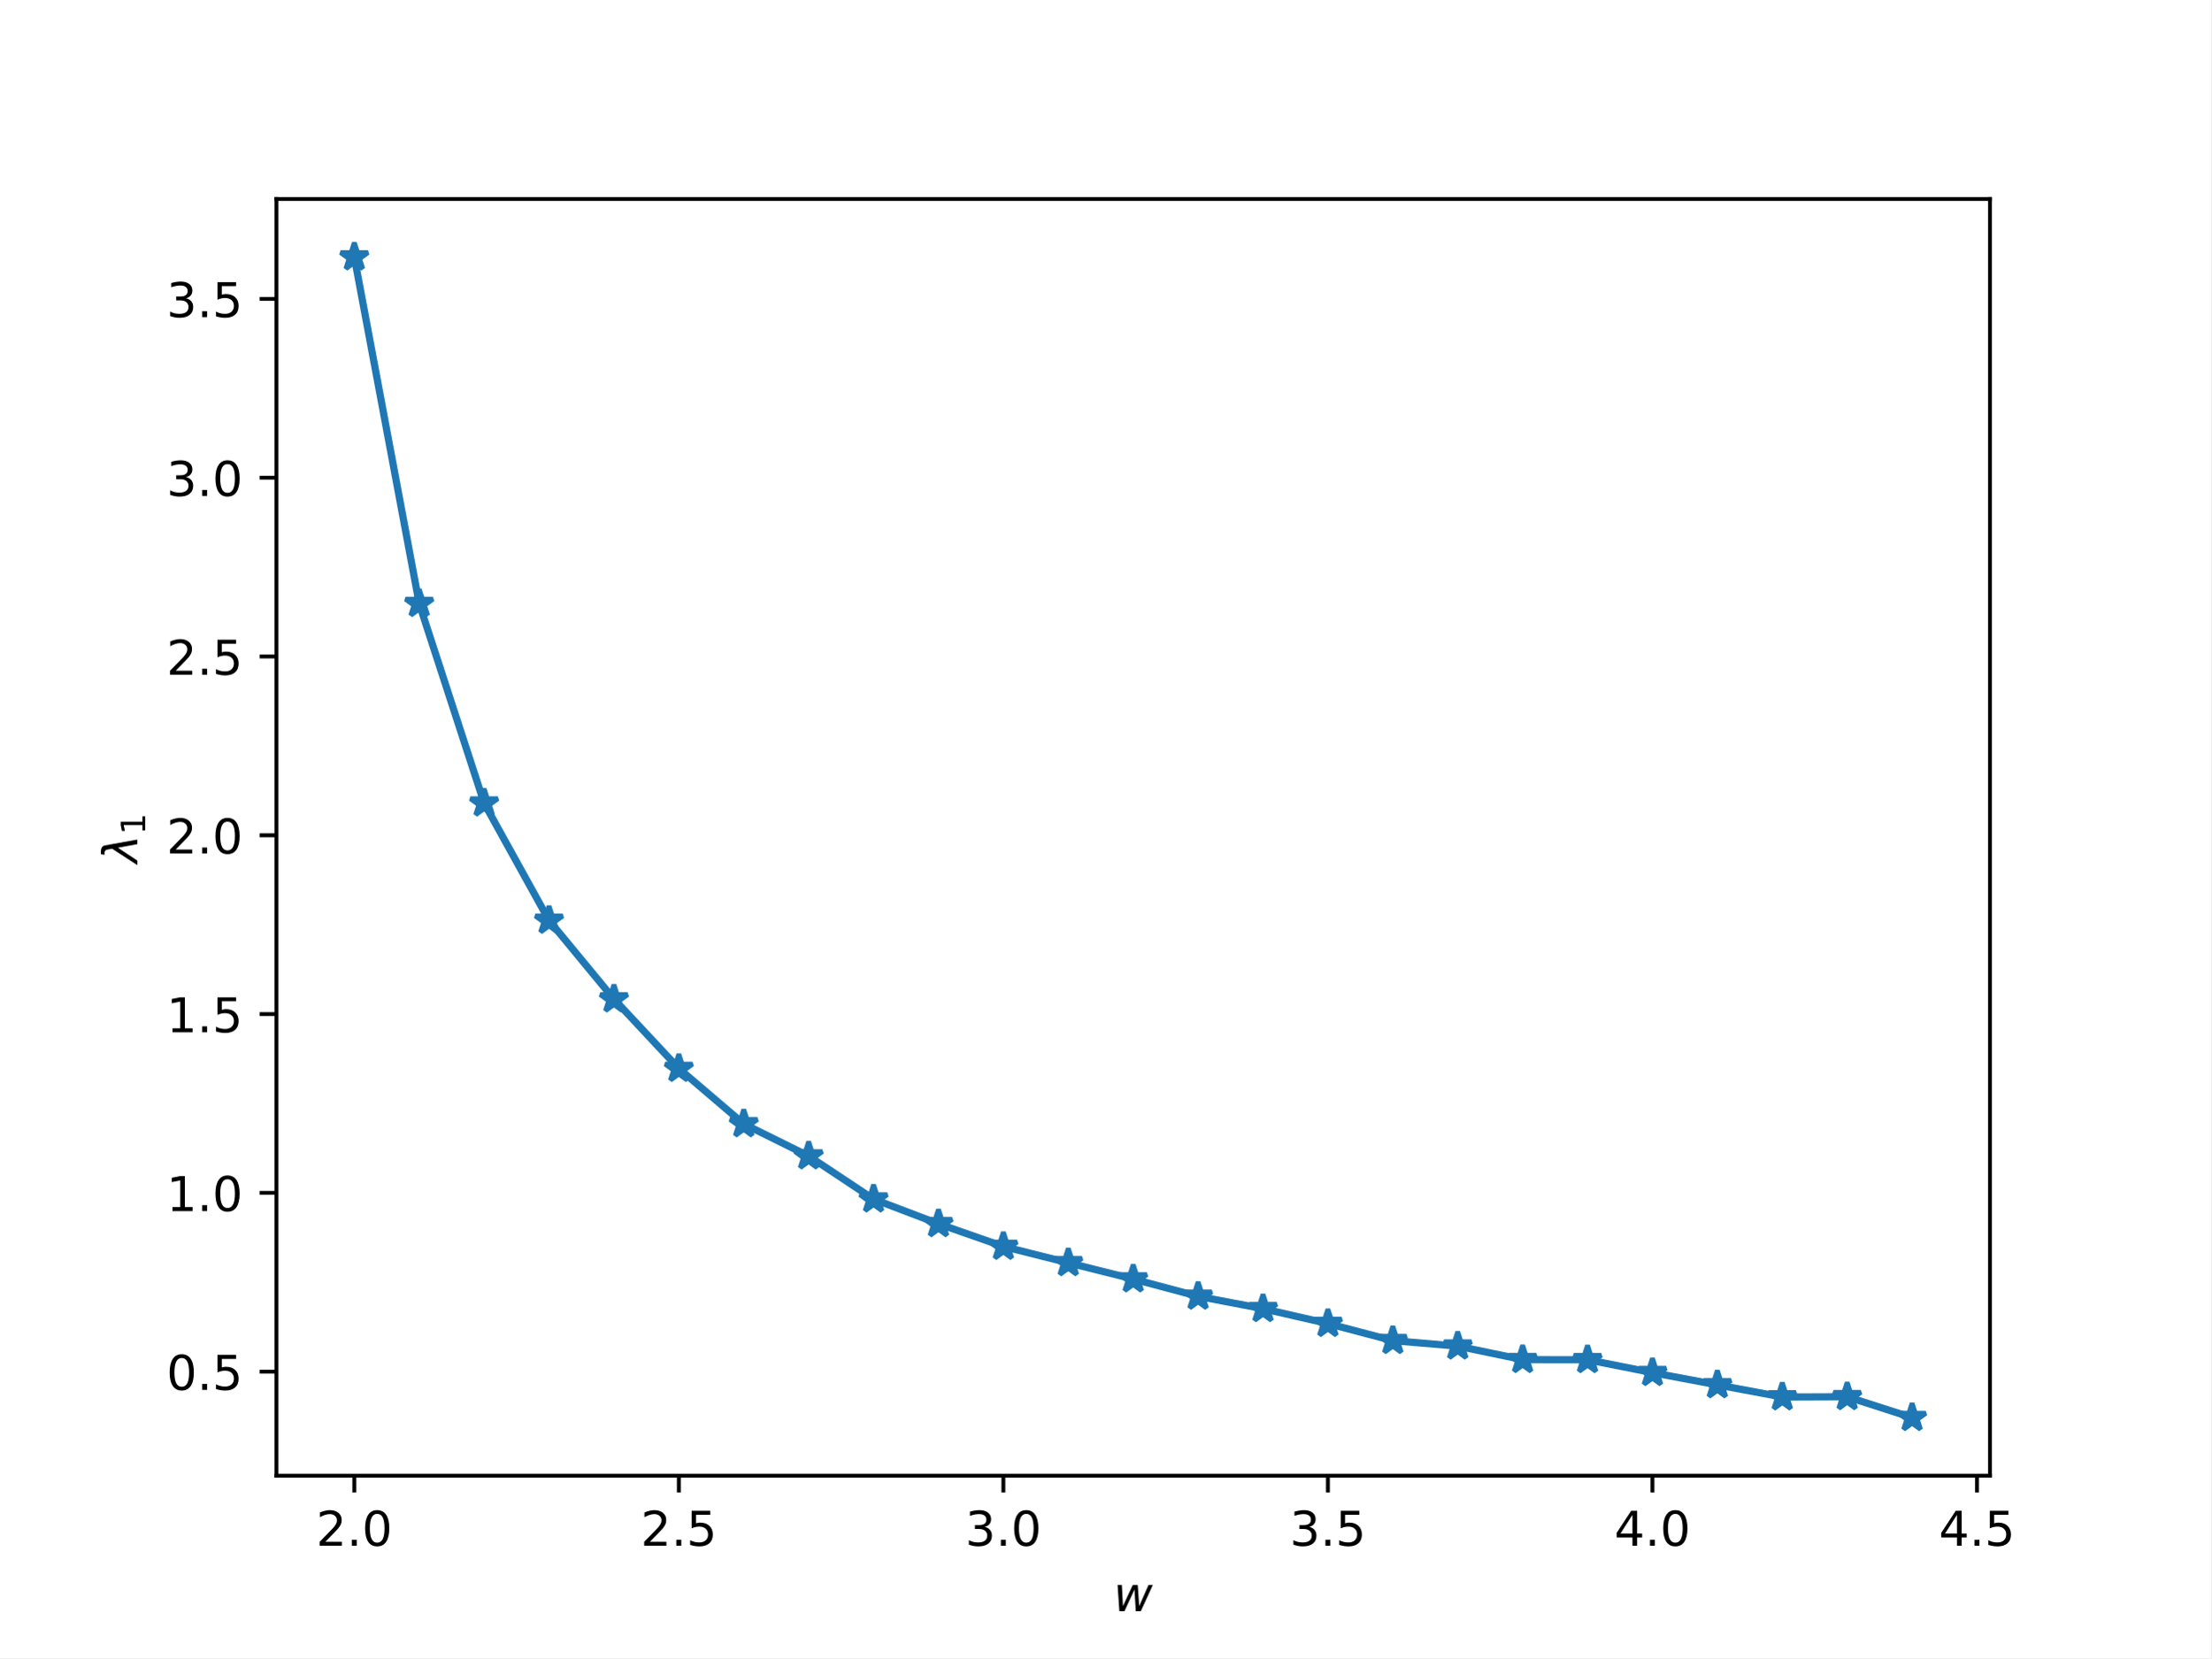
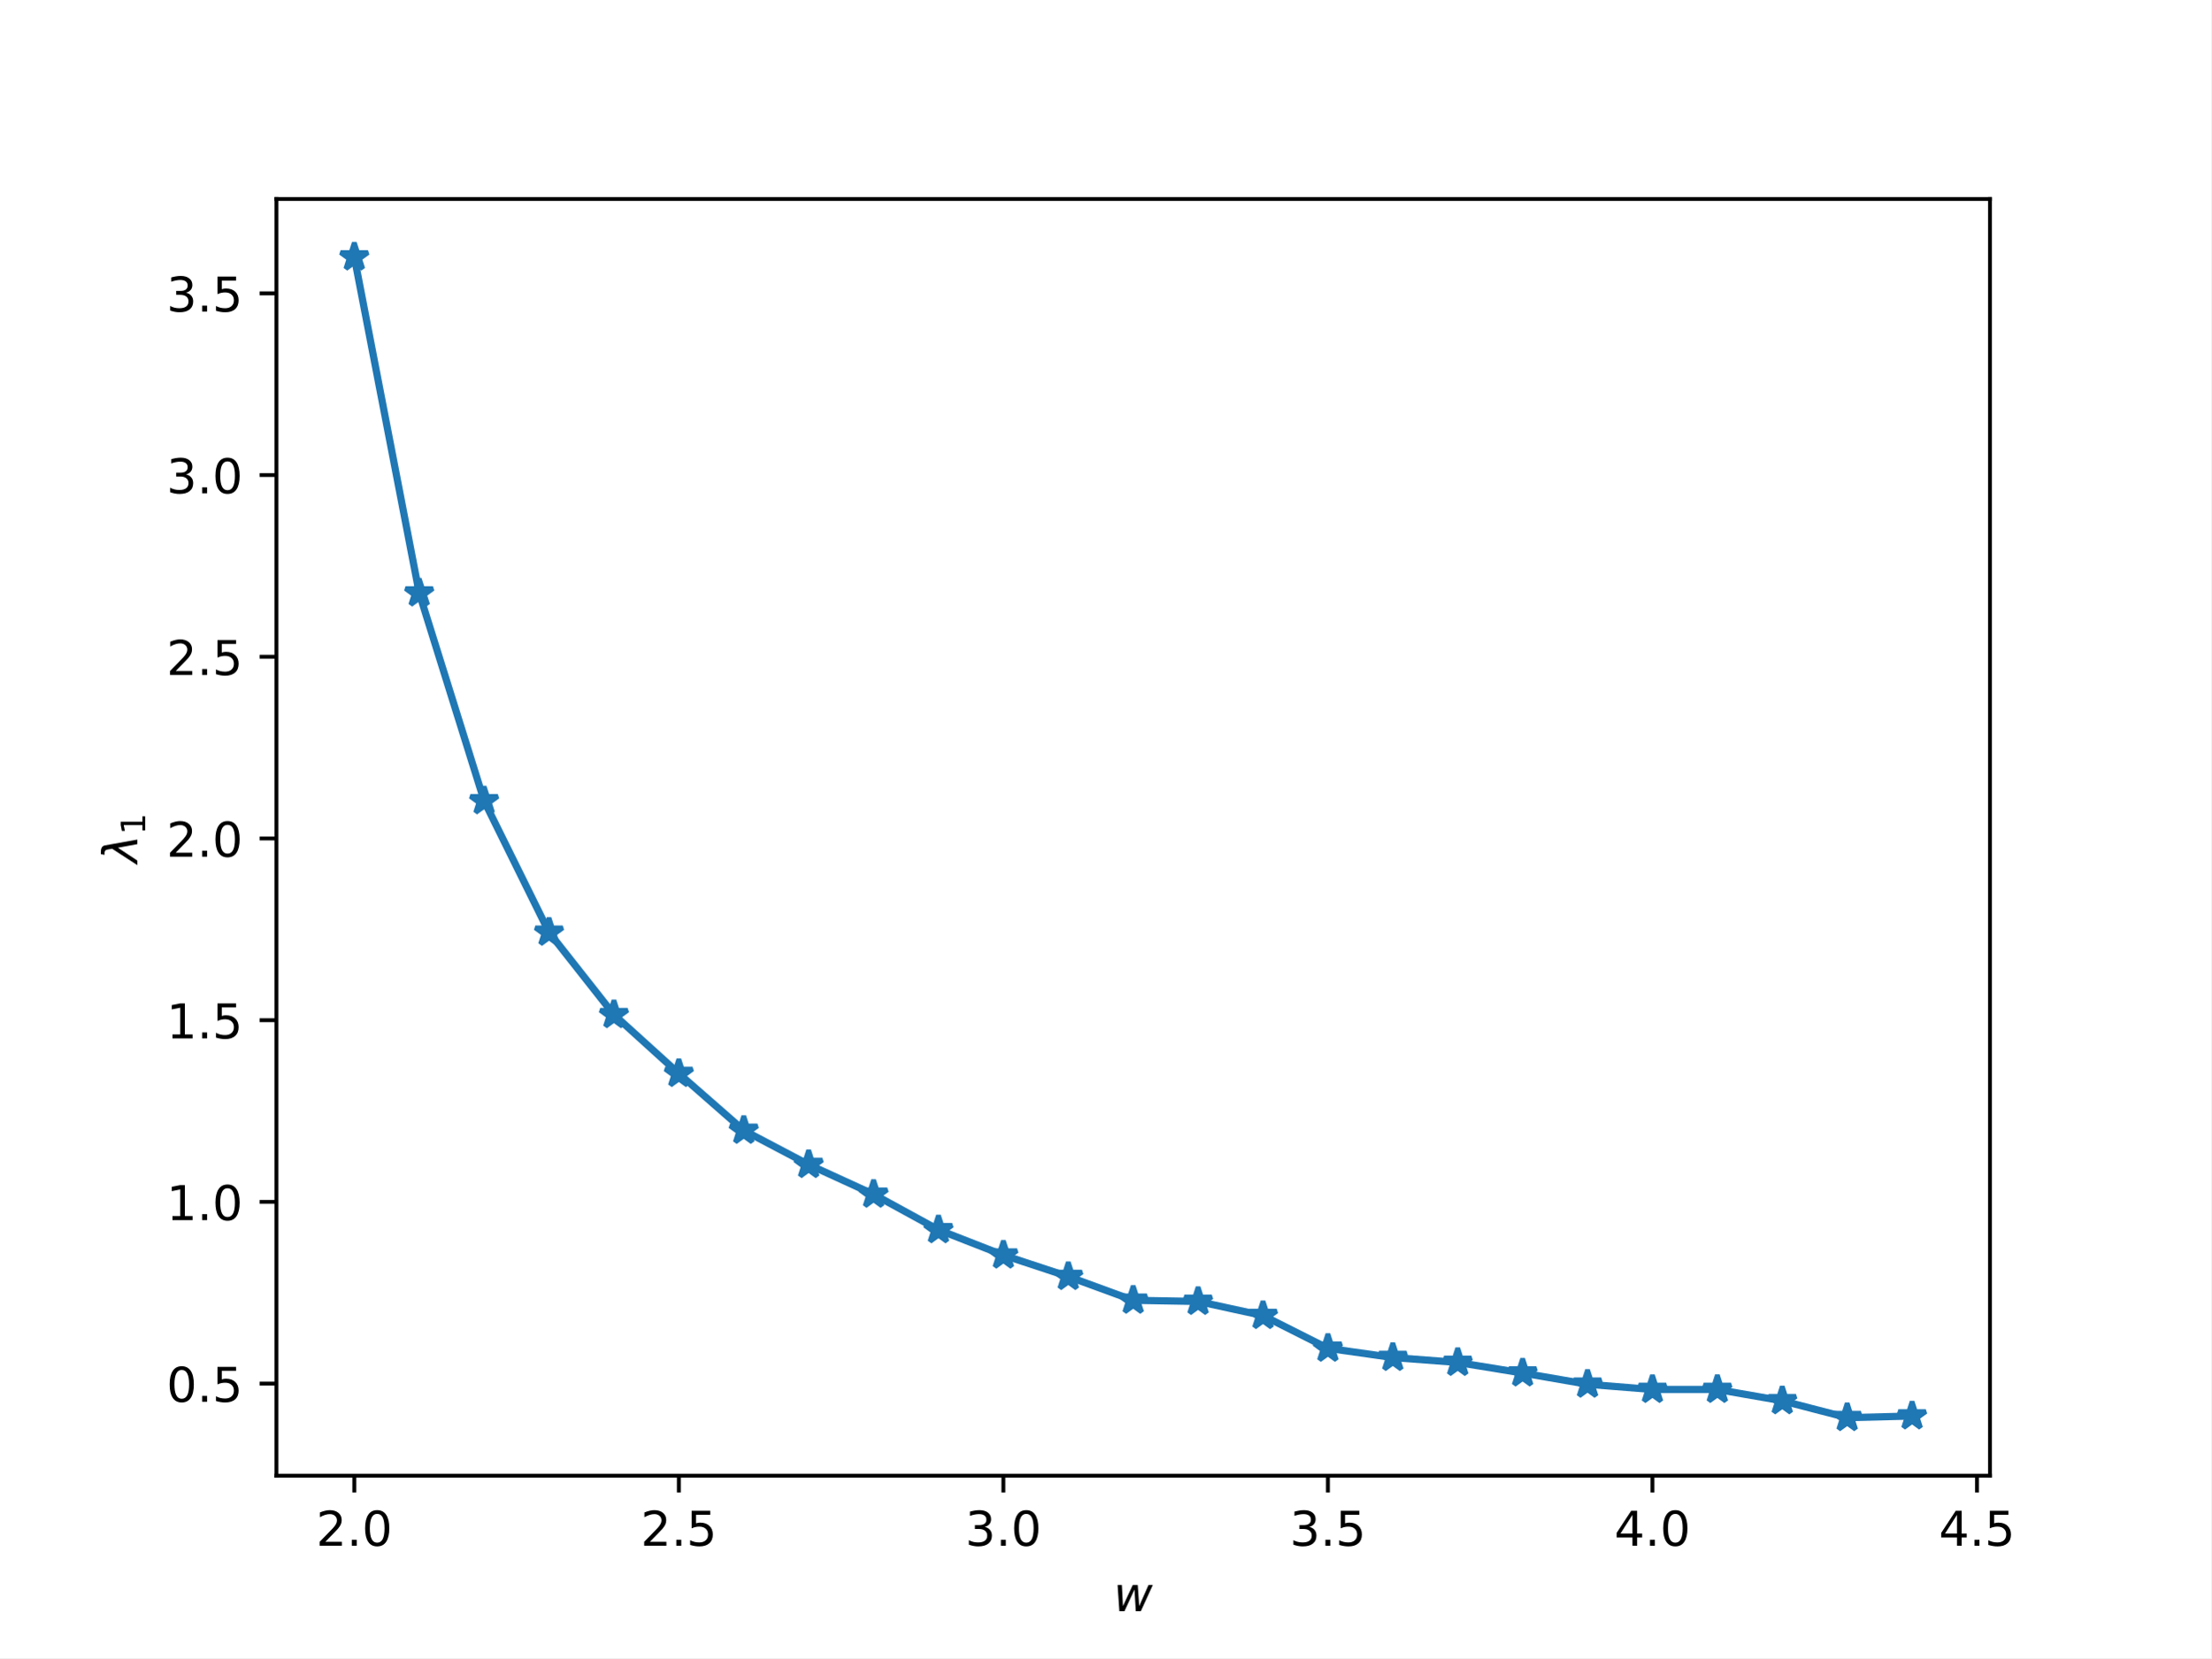
<svg xmlns="http://www.w3.org/2000/svg" xmlns:xlink="http://www.w3.org/1999/xlink" height="345.6pt" version="1.1" viewBox="0 0 460.8 345.6" width="460.8pt">
  <defs>
    <style type="text/css">
*{stroke-linecap:butt;stroke-linejoin:round;}
  </style>
  </defs>
  <g id="figure_1">
    <g id="patch_1">
      <path d="M 0 345.6  L 460.8 345.6  L 460.8 0  L 0 0  z " style="fill:#ffffff;" />
    </g>
    <g id="axes_1">
      <g id="patch_2">
        <path d="M 57.6 307.584  L 414.72 307.584  L 414.72 41.472  L 57.6 41.472  z " style="fill:#ffffff;" />
      </g>
      <g id="matplotlib.axis_1">
        <g id="xtick_1">
          <g id="line2d_1">
            <defs>
-               <path d="M 0 0  L 0 3.5  " id="ma2bbb18af9" style="stroke:#000000;stroke-width:0.8;" />
-             </defs>
-             <g>
-               <use style="stroke:#000000;stroke-width:0.8;" x="73.833" xlink:href="#ma2bbb18af9" y="307.584" />
+               <path d="M 0 0  L 0 3.5  " id="m01a5803fa5" style="stroke:#000000;stroke-width:0.8;" />
+             </defs>
+             <g>
+               <use style="stroke:#000000;stroke-width:0.8;" x="73.833" xlink:href="#m01a5803fa5" y="307.584" />
            </g>
          </g>
          <g id="text_1">
            <defs>
              <path d="M 19.188 8.297  L 53.609 8.297  L 53.609 0  L 7.328 0  L 7.328 8.297  Q 12.938 14.109 22.625 23.891  Q 32.328 33.688 34.812 36.531  Q 39.547 41.844 41.422 45.531  Q 43.312 49.219 43.312 52.781  Q 43.312 58.594 39.234 62.25  Q 35.156 65.922 28.609 65.922  Q 23.969 65.922 18.812 64.312  Q 13.672 62.703 7.812 59.422  L 7.812 69.391  Q 13.766 71.781 18.938 73  Q 24.125 74.219 28.422 74.219  Q 39.75 74.219 46.484 68.547  Q 53.219 62.891 53.219 53.422  Q 53.219 48.922 51.531 44.891  Q 49.859 40.875 45.406 35.406  Q 44.188 33.984 37.641 27.219  Q 31.109 20.453 19.188 8.297  z " id="DejaVuSans-50" />
              <path d="M 10.688 12.406  L 21 12.406  L 21 0  L 10.688 0  z " id="DejaVuSans-46" />
              <path d="M 31.781 66.406  Q 24.172 66.406 20.328 58.906  Q 16.5 51.422 16.5 36.375  Q 16.5 21.391 20.328 13.891  Q 24.172 6.391 31.781 6.391  Q 39.453 6.391 43.281 13.891  Q 47.125 21.391 47.125 36.375  Q 47.125 51.422 43.281 58.906  Q 39.453 66.406 31.781 66.406  z M 31.781 74.219  Q 44.047 74.219 50.516 64.516  Q 56.984 54.828 56.984 36.375  Q 56.984 17.969 50.516 8.266  Q 44.047 -1.422 31.781 -1.422  Q 19.531 -1.422 13.062 8.266  Q 6.594 17.969 6.594 36.375  Q 6.594 54.828 13.062 64.516  Q 19.531 74.219 31.781 74.219  z " id="DejaVuSans-48" />
            </defs>
            <g transform="translate(65.88116 322.1824)scale(0.1 -0.1)">
              <use xlink:href="#DejaVuSans-50" />
              <use x="63.623" xlink:href="#DejaVuSans-46" />
              <use x="95.41" xlink:href="#DejaVuSans-48" />
            </g>
          </g>
        </g>
        <g id="xtick_2">
          <g id="line2d_2">
            <g>
-               <use style="stroke:#000000;stroke-width:0.8;" x="141.469" xlink:href="#ma2bbb18af9" y="307.584" />
+               <use style="stroke:#000000;stroke-width:0.8;" x="141.469" xlink:href="#m01a5803fa5" y="307.584" />
            </g>
          </g>
          <g id="text_2">
            <defs>
              <path d="M 10.797 72.906  L 49.516 72.906  L 49.516 64.594  L 19.828 64.594  L 19.828 46.734  Q 21.969 47.469 24.109 47.828  Q 26.266 48.188 28.422 48.188  Q 40.625 48.188 47.75 41.5  Q 54.891 34.812 54.891 23.391  Q 54.891 11.625 47.562 5.094  Q 40.234 -1.422 26.906 -1.422  Q 22.312 -1.422 17.547 -0.641  Q 12.797 0.141 7.719 1.703  L 7.719 11.625  Q 12.109 9.234 16.797 8.062  Q 21.484 6.891 26.703 6.891  Q 35.156 6.891 40.078 11.328  Q 45.016 15.766 45.016 23.391  Q 45.016 31 40.078 35.438  Q 35.156 39.891 26.703 39.891  Q 22.75 39.891 18.812 39.016  Q 14.891 38.141 10.797 36.281  z " id="DejaVuSans-53" />
            </defs>
            <g transform="translate(133.5175 322.1824)scale(0.1 -0.1)">
              <use xlink:href="#DejaVuSans-50" />
              <use x="63.623" xlink:href="#DejaVuSans-46" />
              <use x="95.41" xlink:href="#DejaVuSans-53" />
            </g>
          </g>
        </g>
        <g id="xtick_3">
          <g id="line2d_3">
            <g>
-               <use style="stroke:#000000;stroke-width:0.8;" x="209.105" xlink:href="#ma2bbb18af9" y="307.584" />
+               <use style="stroke:#000000;stroke-width:0.8;" x="209.105" xlink:href="#m01a5803fa5" y="307.584" />
            </g>
          </g>
          <g id="text_3">
            <defs>
              <path d="M 40.578 39.312  Q 47.656 37.797 51.625 33  Q 55.609 28.219 55.609 21.188  Q 55.609 10.406 48.188 4.484  Q 40.766 -1.422 27.094 -1.422  Q 22.516 -1.422 17.656 -0.516  Q 12.797 0.391 7.625 2.203  L 7.625 11.719  Q 11.719 9.328 16.594 8.109  Q 21.484 6.891 26.812 6.891  Q 36.078 6.891 40.938 10.547  Q 45.797 14.203 45.797 21.188  Q 45.797 27.641 41.281 31.266  Q 36.766 34.906 28.719 34.906  L 20.219 34.906  L 20.219 43.016  L 29.109 43.016  Q 36.375 43.016 40.234 45.922  Q 44.094 48.828 44.094 54.297  Q 44.094 59.906 40.109 62.906  Q 36.141 65.922 28.719 65.922  Q 24.656 65.922 20.016 65.031  Q 15.375 64.156 9.812 62.312  L 9.812 71.094  Q 15.438 72.656 20.344 73.438  Q 25.25 74.219 29.594 74.219  Q 40.828 74.219 47.359 69.109  Q 53.906 64.016 53.906 55.328  Q 53.906 49.266 50.438 45.094  Q 46.969 40.922 40.578 39.312  z " id="DejaVuSans-51" />
            </defs>
            <g transform="translate(201.1539 322.1824)scale(0.1 -0.1)">
              <use xlink:href="#DejaVuSans-51" />
              <use x="63.623" xlink:href="#DejaVuSans-46" />
              <use x="95.41" xlink:href="#DejaVuSans-48" />
            </g>
          </g>
        </g>
        <g id="xtick_4">
          <g id="line2d_4">
            <g>
-               <use style="stroke:#000000;stroke-width:0.8;" x="276.742" xlink:href="#ma2bbb18af9" y="307.584" />
+               <use style="stroke:#000000;stroke-width:0.8;" x="276.742" xlink:href="#m01a5803fa5" y="307.584" />
            </g>
          </g>
          <g id="text_4">
            <g transform="translate(268.7903 322.1824)scale(0.1 -0.1)">
              <use xlink:href="#DejaVuSans-51" />
              <use x="63.623" xlink:href="#DejaVuSans-46" />
              <use x="95.41" xlink:href="#DejaVuSans-53" />
            </g>
          </g>
        </g>
        <g id="xtick_5">
          <g id="line2d_5">
            <g>
-               <use style="stroke:#000000;stroke-width:0.8;" x="344.378" xlink:href="#ma2bbb18af9" y="307.584" />
+               <use style="stroke:#000000;stroke-width:0.8;" x="344.378" xlink:href="#m01a5803fa5" y="307.584" />
            </g>
          </g>
          <g id="text_5">
            <defs>
              <path d="M 37.797 64.312  L 12.891 25.391  L 37.797 25.391  z M 35.203 72.906  L 47.609 72.906  L 47.609 25.391  L 58.016 25.391  L 58.016 17.188  L 47.609 17.188  L 47.609 0  L 37.797 0  L 37.797 17.188  L 4.891 17.188  L 4.891 26.703  z " id="DejaVuSans-52" />
            </defs>
            <g transform="translate(336.4266 322.1824)scale(0.1 -0.1)">
              <use xlink:href="#DejaVuSans-52" />
              <use x="63.623" xlink:href="#DejaVuSans-46" />
              <use x="95.41" xlink:href="#DejaVuSans-48" />
            </g>
          </g>
        </g>
        <g id="xtick_6">
          <g id="line2d_6">
            <g>
-               <use style="stroke:#000000;stroke-width:0.8;" x="412.015" xlink:href="#ma2bbb18af9" y="307.584" />
+               <use style="stroke:#000000;stroke-width:0.8;" x="412.015" xlink:href="#m01a5803fa5" y="307.584" />
            </g>
          </g>
          <g id="text_6">
            <g transform="translate(404.063 322.1824)scale(0.1 -0.1)">
              <use xlink:href="#DejaVuSans-52" />
              <use x="63.623" xlink:href="#DejaVuSans-46" />
              <use x="95.41" xlink:href="#DejaVuSans-53" />
            </g>
          </g>
        </g>
        <g id="text_7">
          <defs>
            <path d="M 8.5 54.688  L 17.391 54.688  L 19.672 10.688  L 40.094 54.688  L 50.484 54.688  L 53.516 10.688  L 72.906 54.688  L 81.891 54.688  L 56.891 0  L 46.391 0  L 43.703 45.312  L 22.797 0  L 12.203 0  z " id="DejaVuSans-Oblique-119" />
          </defs>
          <g transform="translate(232.06 335.8606)scale(0.1 -0.1)">
            <use transform="translate(0 0.3125)" xlink:href="#DejaVuSans-Oblique-119" />
          </g>
        </g>
      </g>
      <g id="matplotlib.axis_2">
        <g id="ytick_1">
          <g id="line2d_7">
            <defs>
-               <path d="M 0 0  L -3.5 0  " id="mca5fe7d041" style="stroke:#000000;stroke-width:0.8;" />
-             </defs>
-             <g>
-               <use style="stroke:#000000;stroke-width:0.8;" x="57.6" xlink:href="#mca5fe7d041" y="285.895" />
+               <path d="M 0 0  L -3.5 0  " id="mda9932dca2" style="stroke:#000000;stroke-width:0.8;" />
+             </defs>
+             <g>
+               <use style="stroke:#000000;stroke-width:0.8;" x="57.6" xlink:href="#mda9932dca2" y="288.387" />
            </g>
          </g>
          <g id="text_8">
-             <g transform="translate(34.69687 289.6945)scale(0.1 -0.1)">
+             <g transform="translate(34.69687 292.186)scale(0.1 -0.1)">
              <use xlink:href="#DejaVuSans-48" />
              <use x="63.623" xlink:href="#DejaVuSans-46" />
              <use x="95.41" xlink:href="#DejaVuSans-53" />
            </g>
          </g>
        </g>
        <g id="ytick_2">
          <g id="line2d_8">
            <g>
-               <use style="stroke:#000000;stroke-width:0.8;" x="57.6" xlink:href="#mca5fe7d041" y="248.629" />
+               <use style="stroke:#000000;stroke-width:0.8;" x="57.6" xlink:href="#mda9932dca2" y="250.512" />
            </g>
          </g>
          <g id="text_9">
            <defs>
              <path d="M 12.406 8.297  L 28.516 8.297  L 28.516 63.922  L 10.984 60.406  L 10.984 69.391  L 28.422 72.906  L 38.281 72.906  L 38.281 8.297  L 54.391 8.297  L 54.391 0  L 12.406 0  z " id="DejaVuSans-49" />
            </defs>
-             <g transform="translate(34.69687 252.4279)scale(0.1 -0.1)">
+             <g transform="translate(34.69687 254.3108)scale(0.1 -0.1)">
              <use xlink:href="#DejaVuSans-49" />
              <use x="63.623" xlink:href="#DejaVuSans-46" />
              <use x="95.41" xlink:href="#DejaVuSans-48" />
            </g>
          </g>
        </g>
        <g id="ytick_3">
          <g id="line2d_9">
            <g>
-               <use style="stroke:#000000;stroke-width:0.8;" x="57.6" xlink:href="#mca5fe7d041" y="211.362" />
+               <use style="stroke:#000000;stroke-width:0.8;" x="57.6" xlink:href="#mda9932dca2" y="212.637" />
            </g>
          </g>
          <g id="text_10">
-             <g transform="translate(34.69687 215.1614)scale(0.1 -0.1)">
+             <g transform="translate(34.69687 216.4357)scale(0.1 -0.1)">
              <use xlink:href="#DejaVuSans-49" />
              <use x="63.623" xlink:href="#DejaVuSans-46" />
              <use x="95.41" xlink:href="#DejaVuSans-53" />
            </g>
          </g>
        </g>
        <g id="ytick_4">
          <g id="line2d_10">
            <g>
-               <use style="stroke:#000000;stroke-width:0.8;" x="57.6" xlink:href="#mca5fe7d041" y="174.096" />
+               <use style="stroke:#000000;stroke-width:0.8;" x="57.6" xlink:href="#mda9932dca2" y="174.761" />
            </g>
          </g>
          <g id="text_11">
-             <g transform="translate(34.69687 177.8948)scale(0.1 -0.1)">
+             <g transform="translate(34.69687 178.5606)scale(0.1 -0.1)">
              <use xlink:href="#DejaVuSans-50" />
              <use x="63.623" xlink:href="#DejaVuSans-46" />
              <use x="95.41" xlink:href="#DejaVuSans-48" />
            </g>
          </g>
        </g>
        <g id="ytick_5">
          <g id="line2d_11">
            <g>
-               <use style="stroke:#000000;stroke-width:0.8;" x="57.6" xlink:href="#mca5fe7d041" y="136.829" />
+               <use style="stroke:#000000;stroke-width:0.8;" x="57.6" xlink:href="#mda9932dca2" y="136.886" />
            </g>
          </g>
          <g id="text_12">
-             <g transform="translate(34.69687 140.6282)scale(0.1 -0.1)">
+             <g transform="translate(34.69687 140.6855)scale(0.1 -0.1)">
              <use xlink:href="#DejaVuSans-50" />
              <use x="63.623" xlink:href="#DejaVuSans-46" />
              <use x="95.41" xlink:href="#DejaVuSans-53" />
            </g>
          </g>
        </g>
        <g id="ytick_6">
          <g id="line2d_12">
            <g>
-               <use style="stroke:#000000;stroke-width:0.8;" x="57.6" xlink:href="#mca5fe7d041" y="99.562" />
+               <use style="stroke:#000000;stroke-width:0.8;" x="57.6" xlink:href="#mda9932dca2" y="99.011" />
            </g>
          </g>
          <g id="text_13">
-             <g transform="translate(34.69687 103.3617)scale(0.1 -0.1)">
+             <g transform="translate(34.69687 102.8104)scale(0.1 -0.1)">
              <use xlink:href="#DejaVuSans-51" />
              <use x="63.623" xlink:href="#DejaVuSans-46" />
              <use x="95.41" xlink:href="#DejaVuSans-48" />
            </g>
          </g>
        </g>
        <g id="ytick_7">
          <g id="line2d_13">
            <g>
-               <use style="stroke:#000000;stroke-width:0.8;" x="57.6" xlink:href="#mca5fe7d041" y="62.296" />
+               <use style="stroke:#000000;stroke-width:0.8;" x="57.6" xlink:href="#mda9932dca2" y="61.136" />
            </g>
          </g>
          <g id="text_14">
-             <g transform="translate(34.69687 66.09512)scale(0.1 -0.1)">
+             <g transform="translate(34.69687 64.93524)scale(0.1 -0.1)">
              <use xlink:href="#DejaVuSans-51" />
              <use x="63.623" xlink:href="#DejaVuSans-46" />
              <use x="95.41" xlink:href="#DejaVuSans-53" />
            </g>
          </g>
        </g>
        <g id="text_15">
          <defs>
            <path d="M 36.719 67.438  L 48.828 0  L 39.312 0  L 31.844 40.438  L 5.125 0  L -4.391 0  L 29.734 52.438  L 28.031 62.109  Q 26.953 68.266 21.734 68.266  L 17.047 68.266  L 18.5 75.984  L 24.219 75.875  Q 35.203 75.734 36.719 67.438  z " id="DejaVuSans-Oblique-955" />
          </defs>
          <g transform="translate(28.61719 179.878)rotate(-90)scale(0.1 -0.1)">
            <use transform="translate(0 0.015625)" xlink:href="#DejaVuSans-Oblique-955" />
            <use transform="translate(59.17969 -16.39062)scale(0.7)" xlink:href="#DejaVuSans-49" />
          </g>
        </g>
      </g>
      <g id="line2d_14">
-         <path clip-path="url(#p3cf07ffc18)" d="M 73.833 53.568  L 87.36 125.808  L 100.887 167.395  L 114.415 191.844  L 127.942 208.239  L 141.469 222.716  L 154.996 234.261  L 168.524 240.955  L 182.051 249.938  L 195.578 255.078  L 209.105 259.81  L 222.633 263.211  L 236.16 266.593  L 249.687 270.197  L 263.215 272.779  L 276.742 275.875  L 290.269 279.437  L 303.796 280.582  L 317.324 283.399  L 330.851 283.413  L 344.378 286.107  L 357.905 288.655  L 371.433 291.183  L 384.96 291.13  L 398.487 295.488  " style="fill:none;stroke:#1f77b4;stroke-linecap:square;stroke-width:1.5;" />
+         <path clip-path="url(#p63d32ad084)" d="M 73.833 53.568  L 87.36 123.601  L 100.887 166.924  L 114.415 194.324  L 127.942 211.498  L 141.469 223.764  L 154.996 235.613  L 168.524 242.738  L 182.051 248.933  L 195.578 256.331  L 209.105 261.615  L 222.633 266.078  L 236.16 271.026  L 249.687 271.266  L 263.215 274.212  L 276.742 281.033  L 290.269 282.954  L 303.796 283.984  L 317.324 286.187  L 330.851 288.527  L 344.378 289.621  L 357.905 289.613  L 371.433 291.979  L 384.96 295.488  L 398.487 295.141  " style="fill:none;stroke:#1f77b4;stroke-linecap:square;stroke-width:1.5;" />
        <defs>
-           <path d="M 0 -3  L -0.674 -0.927  L -2.853 -0.927  L -1.09 0.354  L -1.763 2.427  L -0 1.146  L 1.763 2.427  L 1.09 0.354  L 2.853 -0.927  L 0.674 -0.927  z " id="mdade58e590" style="stroke:#1f77b4;stroke-linejoin:bevel;" />
+           <path d="M 0 -3  L -0.674 -0.927  L -2.853 -0.927  L -1.09 0.354  L -1.763 2.427  L -0 1.146  L 1.763 2.427  L 1.09 0.354  L 2.853 -0.927  L 0.674 -0.927  z " id="m2ba81c9bb5" style="stroke:#1f77b4;stroke-linejoin:bevel;" />
        </defs>
-         <g clip-path="url(#p3cf07ffc18)">
-           <use style="fill:#1f77b4;stroke:#1f77b4;stroke-linejoin:bevel;" x="73.833" xlink:href="#mdade58e590" y="53.568" />
-           <use style="fill:#1f77b4;stroke:#1f77b4;stroke-linejoin:bevel;" x="87.36" xlink:href="#mdade58e590" y="125.808" />
-           <use style="fill:#1f77b4;stroke:#1f77b4;stroke-linejoin:bevel;" x="100.887" xlink:href="#mdade58e590" y="167.395" />
-           <use style="fill:#1f77b4;stroke:#1f77b4;stroke-linejoin:bevel;" x="114.415" xlink:href="#mdade58e590" y="191.844" />
-           <use style="fill:#1f77b4;stroke:#1f77b4;stroke-linejoin:bevel;" x="127.942" xlink:href="#mdade58e590" y="208.239" />
-           <use style="fill:#1f77b4;stroke:#1f77b4;stroke-linejoin:bevel;" x="141.469" xlink:href="#mdade58e590" y="222.716" />
-           <use style="fill:#1f77b4;stroke:#1f77b4;stroke-linejoin:bevel;" x="154.996" xlink:href="#mdade58e590" y="234.261" />
-           <use style="fill:#1f77b4;stroke:#1f77b4;stroke-linejoin:bevel;" x="168.524" xlink:href="#mdade58e590" y="240.955" />
-           <use style="fill:#1f77b4;stroke:#1f77b4;stroke-linejoin:bevel;" x="182.051" xlink:href="#mdade58e590" y="249.938" />
-           <use style="fill:#1f77b4;stroke:#1f77b4;stroke-linejoin:bevel;" x="195.578" xlink:href="#mdade58e590" y="255.078" />
-           <use style="fill:#1f77b4;stroke:#1f77b4;stroke-linejoin:bevel;" x="209.105" xlink:href="#mdade58e590" y="259.81" />
-           <use style="fill:#1f77b4;stroke:#1f77b4;stroke-linejoin:bevel;" x="222.633" xlink:href="#mdade58e590" y="263.211" />
-           <use style="fill:#1f77b4;stroke:#1f77b4;stroke-linejoin:bevel;" x="236.16" xlink:href="#mdade58e590" y="266.593" />
-           <use style="fill:#1f77b4;stroke:#1f77b4;stroke-linejoin:bevel;" x="249.687" xlink:href="#mdade58e590" y="270.197" />
-           <use style="fill:#1f77b4;stroke:#1f77b4;stroke-linejoin:bevel;" x="263.215" xlink:href="#mdade58e590" y="272.779" />
-           <use style="fill:#1f77b4;stroke:#1f77b4;stroke-linejoin:bevel;" x="276.742" xlink:href="#mdade58e590" y="275.875" />
-           <use style="fill:#1f77b4;stroke:#1f77b4;stroke-linejoin:bevel;" x="290.269" xlink:href="#mdade58e590" y="279.437" />
-           <use style="fill:#1f77b4;stroke:#1f77b4;stroke-linejoin:bevel;" x="303.796" xlink:href="#mdade58e590" y="280.582" />
-           <use style="fill:#1f77b4;stroke:#1f77b4;stroke-linejoin:bevel;" x="317.324" xlink:href="#mdade58e590" y="283.399" />
-           <use style="fill:#1f77b4;stroke:#1f77b4;stroke-linejoin:bevel;" x="330.851" xlink:href="#mdade58e590" y="283.413" />
-           <use style="fill:#1f77b4;stroke:#1f77b4;stroke-linejoin:bevel;" x="344.378" xlink:href="#mdade58e590" y="286.107" />
-           <use style="fill:#1f77b4;stroke:#1f77b4;stroke-linejoin:bevel;" x="357.905" xlink:href="#mdade58e590" y="288.655" />
-           <use style="fill:#1f77b4;stroke:#1f77b4;stroke-linejoin:bevel;" x="371.433" xlink:href="#mdade58e590" y="291.183" />
-           <use style="fill:#1f77b4;stroke:#1f77b4;stroke-linejoin:bevel;" x="384.96" xlink:href="#mdade58e590" y="291.13" />
-           <use style="fill:#1f77b4;stroke:#1f77b4;stroke-linejoin:bevel;" x="398.487" xlink:href="#mdade58e590" y="295.488" />
+         <g clip-path="url(#p63d32ad084)">
+           <use style="fill:#1f77b4;stroke:#1f77b4;stroke-linejoin:bevel;" x="73.833" xlink:href="#m2ba81c9bb5" y="53.568" />
+           <use style="fill:#1f77b4;stroke:#1f77b4;stroke-linejoin:bevel;" x="87.36" xlink:href="#m2ba81c9bb5" y="123.601" />
+           <use style="fill:#1f77b4;stroke:#1f77b4;stroke-linejoin:bevel;" x="100.887" xlink:href="#m2ba81c9bb5" y="166.924" />
+           <use style="fill:#1f77b4;stroke:#1f77b4;stroke-linejoin:bevel;" x="114.415" xlink:href="#m2ba81c9bb5" y="194.324" />
+           <use style="fill:#1f77b4;stroke:#1f77b4;stroke-linejoin:bevel;" x="127.942" xlink:href="#m2ba81c9bb5" y="211.498" />
+           <use style="fill:#1f77b4;stroke:#1f77b4;stroke-linejoin:bevel;" x="141.469" xlink:href="#m2ba81c9bb5" y="223.764" />
+           <use style="fill:#1f77b4;stroke:#1f77b4;stroke-linejoin:bevel;" x="154.996" xlink:href="#m2ba81c9bb5" y="235.613" />
+           <use style="fill:#1f77b4;stroke:#1f77b4;stroke-linejoin:bevel;" x="168.524" xlink:href="#m2ba81c9bb5" y="242.738" />
+           <use style="fill:#1f77b4;stroke:#1f77b4;stroke-linejoin:bevel;" x="182.051" xlink:href="#m2ba81c9bb5" y="248.933" />
+           <use style="fill:#1f77b4;stroke:#1f77b4;stroke-linejoin:bevel;" x="195.578" xlink:href="#m2ba81c9bb5" y="256.331" />
+           <use style="fill:#1f77b4;stroke:#1f77b4;stroke-linejoin:bevel;" x="209.105" xlink:href="#m2ba81c9bb5" y="261.615" />
+           <use style="fill:#1f77b4;stroke:#1f77b4;stroke-linejoin:bevel;" x="222.633" xlink:href="#m2ba81c9bb5" y="266.078" />
+           <use style="fill:#1f77b4;stroke:#1f77b4;stroke-linejoin:bevel;" x="236.16" xlink:href="#m2ba81c9bb5" y="271.026" />
+           <use style="fill:#1f77b4;stroke:#1f77b4;stroke-linejoin:bevel;" x="249.687" xlink:href="#m2ba81c9bb5" y="271.266" />
+           <use style="fill:#1f77b4;stroke:#1f77b4;stroke-linejoin:bevel;" x="263.215" xlink:href="#m2ba81c9bb5" y="274.212" />
+           <use style="fill:#1f77b4;stroke:#1f77b4;stroke-linejoin:bevel;" x="276.742" xlink:href="#m2ba81c9bb5" y="281.033" />
+           <use style="fill:#1f77b4;stroke:#1f77b4;stroke-linejoin:bevel;" x="290.269" xlink:href="#m2ba81c9bb5" y="282.954" />
+           <use style="fill:#1f77b4;stroke:#1f77b4;stroke-linejoin:bevel;" x="303.796" xlink:href="#m2ba81c9bb5" y="283.984" />
+           <use style="fill:#1f77b4;stroke:#1f77b4;stroke-linejoin:bevel;" x="317.324" xlink:href="#m2ba81c9bb5" y="286.187" />
+           <use style="fill:#1f77b4;stroke:#1f77b4;stroke-linejoin:bevel;" x="330.851" xlink:href="#m2ba81c9bb5" y="288.527" />
+           <use style="fill:#1f77b4;stroke:#1f77b4;stroke-linejoin:bevel;" x="344.378" xlink:href="#m2ba81c9bb5" y="289.621" />
+           <use style="fill:#1f77b4;stroke:#1f77b4;stroke-linejoin:bevel;" x="357.905" xlink:href="#m2ba81c9bb5" y="289.613" />
+           <use style="fill:#1f77b4;stroke:#1f77b4;stroke-linejoin:bevel;" x="371.433" xlink:href="#m2ba81c9bb5" y="291.979" />
+           <use style="fill:#1f77b4;stroke:#1f77b4;stroke-linejoin:bevel;" x="384.96" xlink:href="#m2ba81c9bb5" y="295.488" />
+           <use style="fill:#1f77b4;stroke:#1f77b4;stroke-linejoin:bevel;" x="398.487" xlink:href="#m2ba81c9bb5" y="295.141" />
        </g>
      </g>
      <g id="patch_3">
        <path d="M 57.6 307.584  L 57.6 41.472  " style="fill:none;stroke:#000000;stroke-linecap:square;stroke-linejoin:miter;stroke-width:0.8;" />
      </g>
      <g id="patch_4">
        <path d="M 414.72 307.584  L 414.72 41.472  " style="fill:none;stroke:#000000;stroke-linecap:square;stroke-linejoin:miter;stroke-width:0.8;" />
      </g>
      <g id="patch_5">
        <path d="M 57.6 307.584  L 414.72 307.584  " style="fill:none;stroke:#000000;stroke-linecap:square;stroke-linejoin:miter;stroke-width:0.8;" />
      </g>
      <g id="patch_6">
        <path d="M 57.6 41.472  L 414.72 41.472  " style="fill:none;stroke:#000000;stroke-linecap:square;stroke-linejoin:miter;stroke-width:0.8;" />
      </g>
    </g>
  </g>
  <defs>
-     <clipPath id="p3cf07ffc18">
+     <clipPath id="p63d32ad084">
      <rect height="266.112" width="357.12" x="57.6" y="41.472" />
    </clipPath>
  </defs>
</svg>
